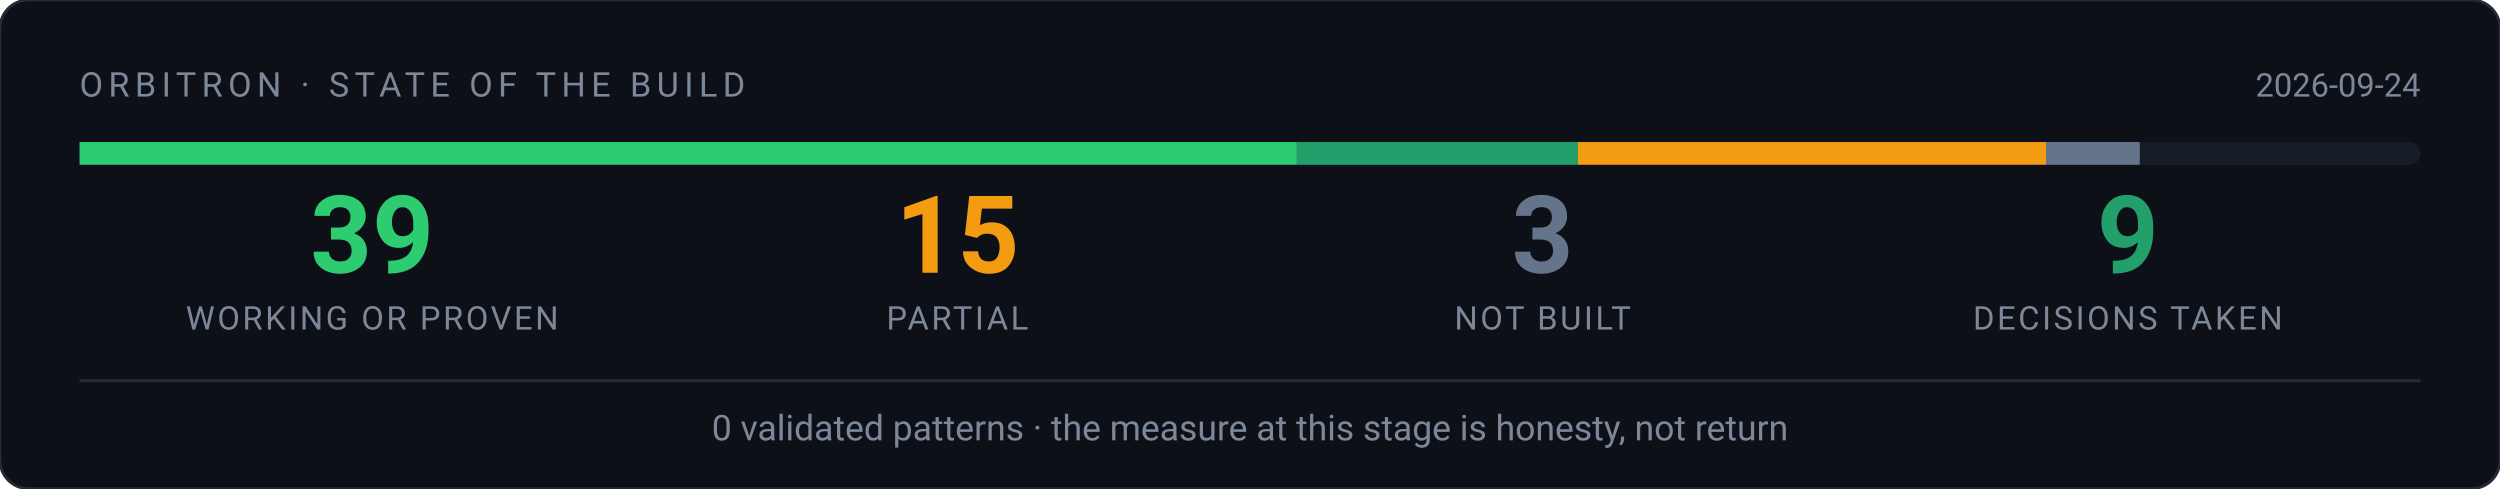
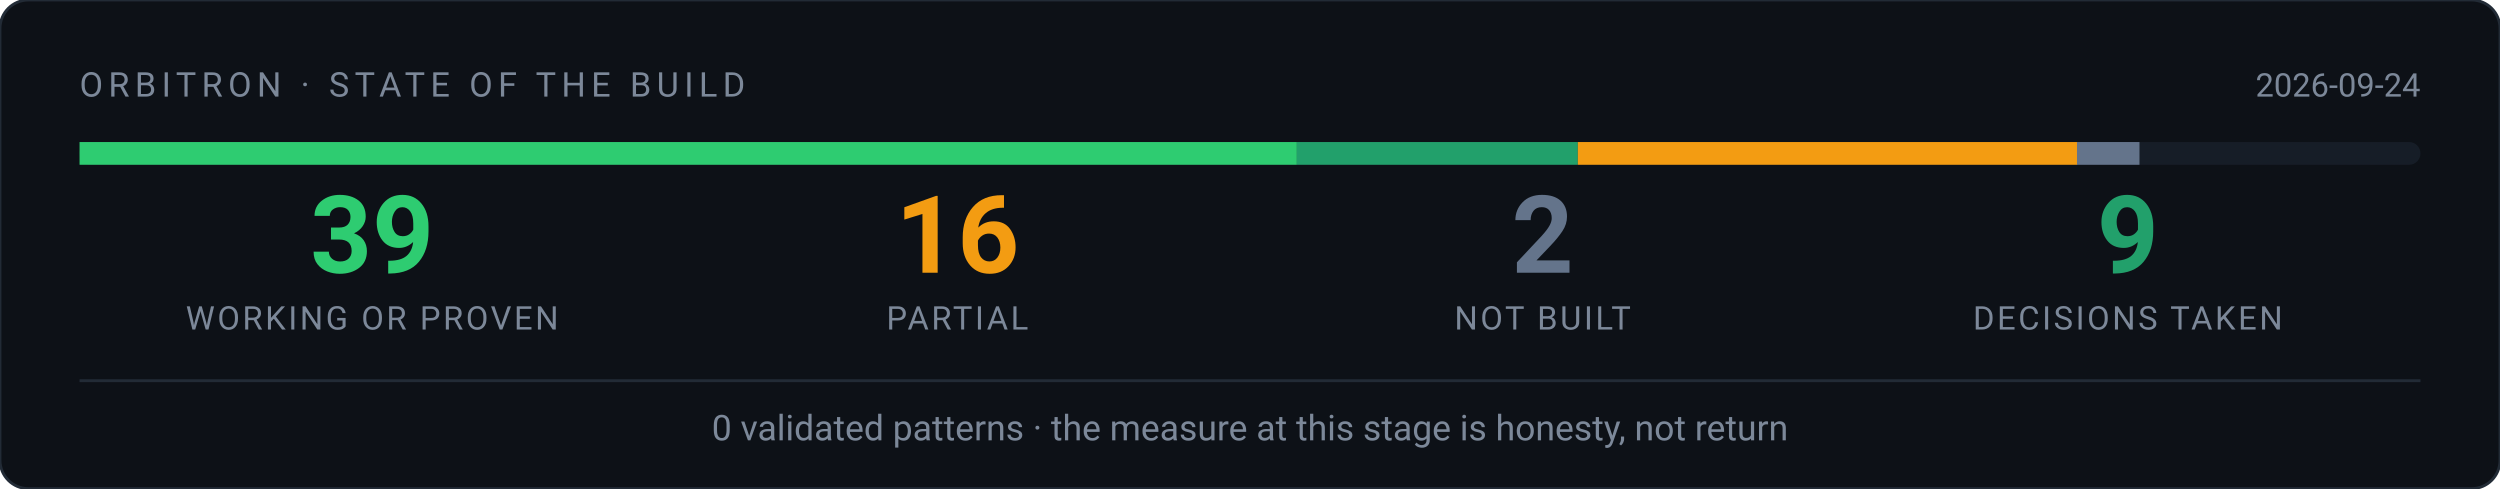
- <svg xmlns="http://www.w3.org/2000/svg" width="880" height="172" viewBox="0 0 880 172" role="img" aria-label="ORBITRON state: 39 working, 15 partial, 3 not built, 9 decisions, 0 validated patterns">
+ <svg xmlns="http://www.w3.org/2000/svg" width="880" height="172" viewBox="0 0 880 172" role="img" aria-label="ORBITRON state: 39 working, 16 partial, 2 not built, 9 decisions, 0 validated patterns">
  <style>text{font-family:-apple-system,BlinkMacSystemFont,'Segoe UI',Roboto,Helvetica,Arial,sans-serif}</style>
  <rect width="880" height="172" rx="10" fill="#0d1117" stroke="#222b36" />
  <text x="28" y="34" font-size="12" letter-spacing="0.16em" fill="#7c8899">ORBITRON · STATE OF THE BUILD</text>
  <text x="852" y="34" text-anchor="end" font-size="11.5" fill="#7c8899">2026-09-24</text>
  <rect x="28" y="50" width="824" height="8" rx="4" fill="#161d27" />
  <rect x="28.0" y="50" width="428.5" height="8" fill="#2ecc71" />
  <rect x="456.5" y="50" width="98.9" height="8" fill="#22a06b" />
-   <rect x="555.4" y="50" width="164.8" height="8" fill="#f39c12" />
-   <rect x="720.2" y="50" width="33.0" height="8" fill="#64748b" />
+   <rect x="555.4" y="50" width="175.8" height="8" fill="#f39c12" />
+   <rect x="731.1" y="50" width="22.0" height="8" fill="#64748b" />
  <rect x="28" y="50" width="824" height="8" rx="4" fill="none" stroke="#161d27" stroke-width="0" />
  <text x="131" y="96" text-anchor="middle" font-size="38" font-weight="600" fill="#2ecc71">39</text>
  <text x="131" y="116" text-anchor="middle" font-size="11.5" letter-spacing="0.08em" fill="#7c8899">WORKING OR PROVEN</text>
-   <text x="337" y="96" text-anchor="middle" font-size="38" font-weight="600" fill="#f39c12">15</text>
+   <text x="337" y="96" text-anchor="middle" font-size="38" font-weight="600" fill="#f39c12">16</text>
  <text x="337" y="116" text-anchor="middle" font-size="11.5" letter-spacing="0.08em" fill="#7c8899">PARTIAL</text>
-   <text x="543" y="96" text-anchor="middle" font-size="38" font-weight="600" fill="#64748b">3</text>
+   <text x="543" y="96" text-anchor="middle" font-size="38" font-weight="600" fill="#64748b">2</text>
  <text x="543" y="116" text-anchor="middle" font-size="11.5" letter-spacing="0.08em" fill="#7c8899">NOT BUILT</text>
  <text x="749" y="96" text-anchor="middle" font-size="38" font-weight="600" fill="#22a06b">9</text>
  <text x="749" y="116" text-anchor="middle" font-size="11.5" letter-spacing="0.08em" fill="#7c8899">DECISIONS TAKEN</text>
  <line x1="28" y1="134" x2="852" y2="134" stroke="#222b36" />
  <text x="440" y="155" text-anchor="middle" font-size="12.5" fill="#7c8899">0 validated patterns · the measure at this stage is honesty, not return</text>
</svg>
